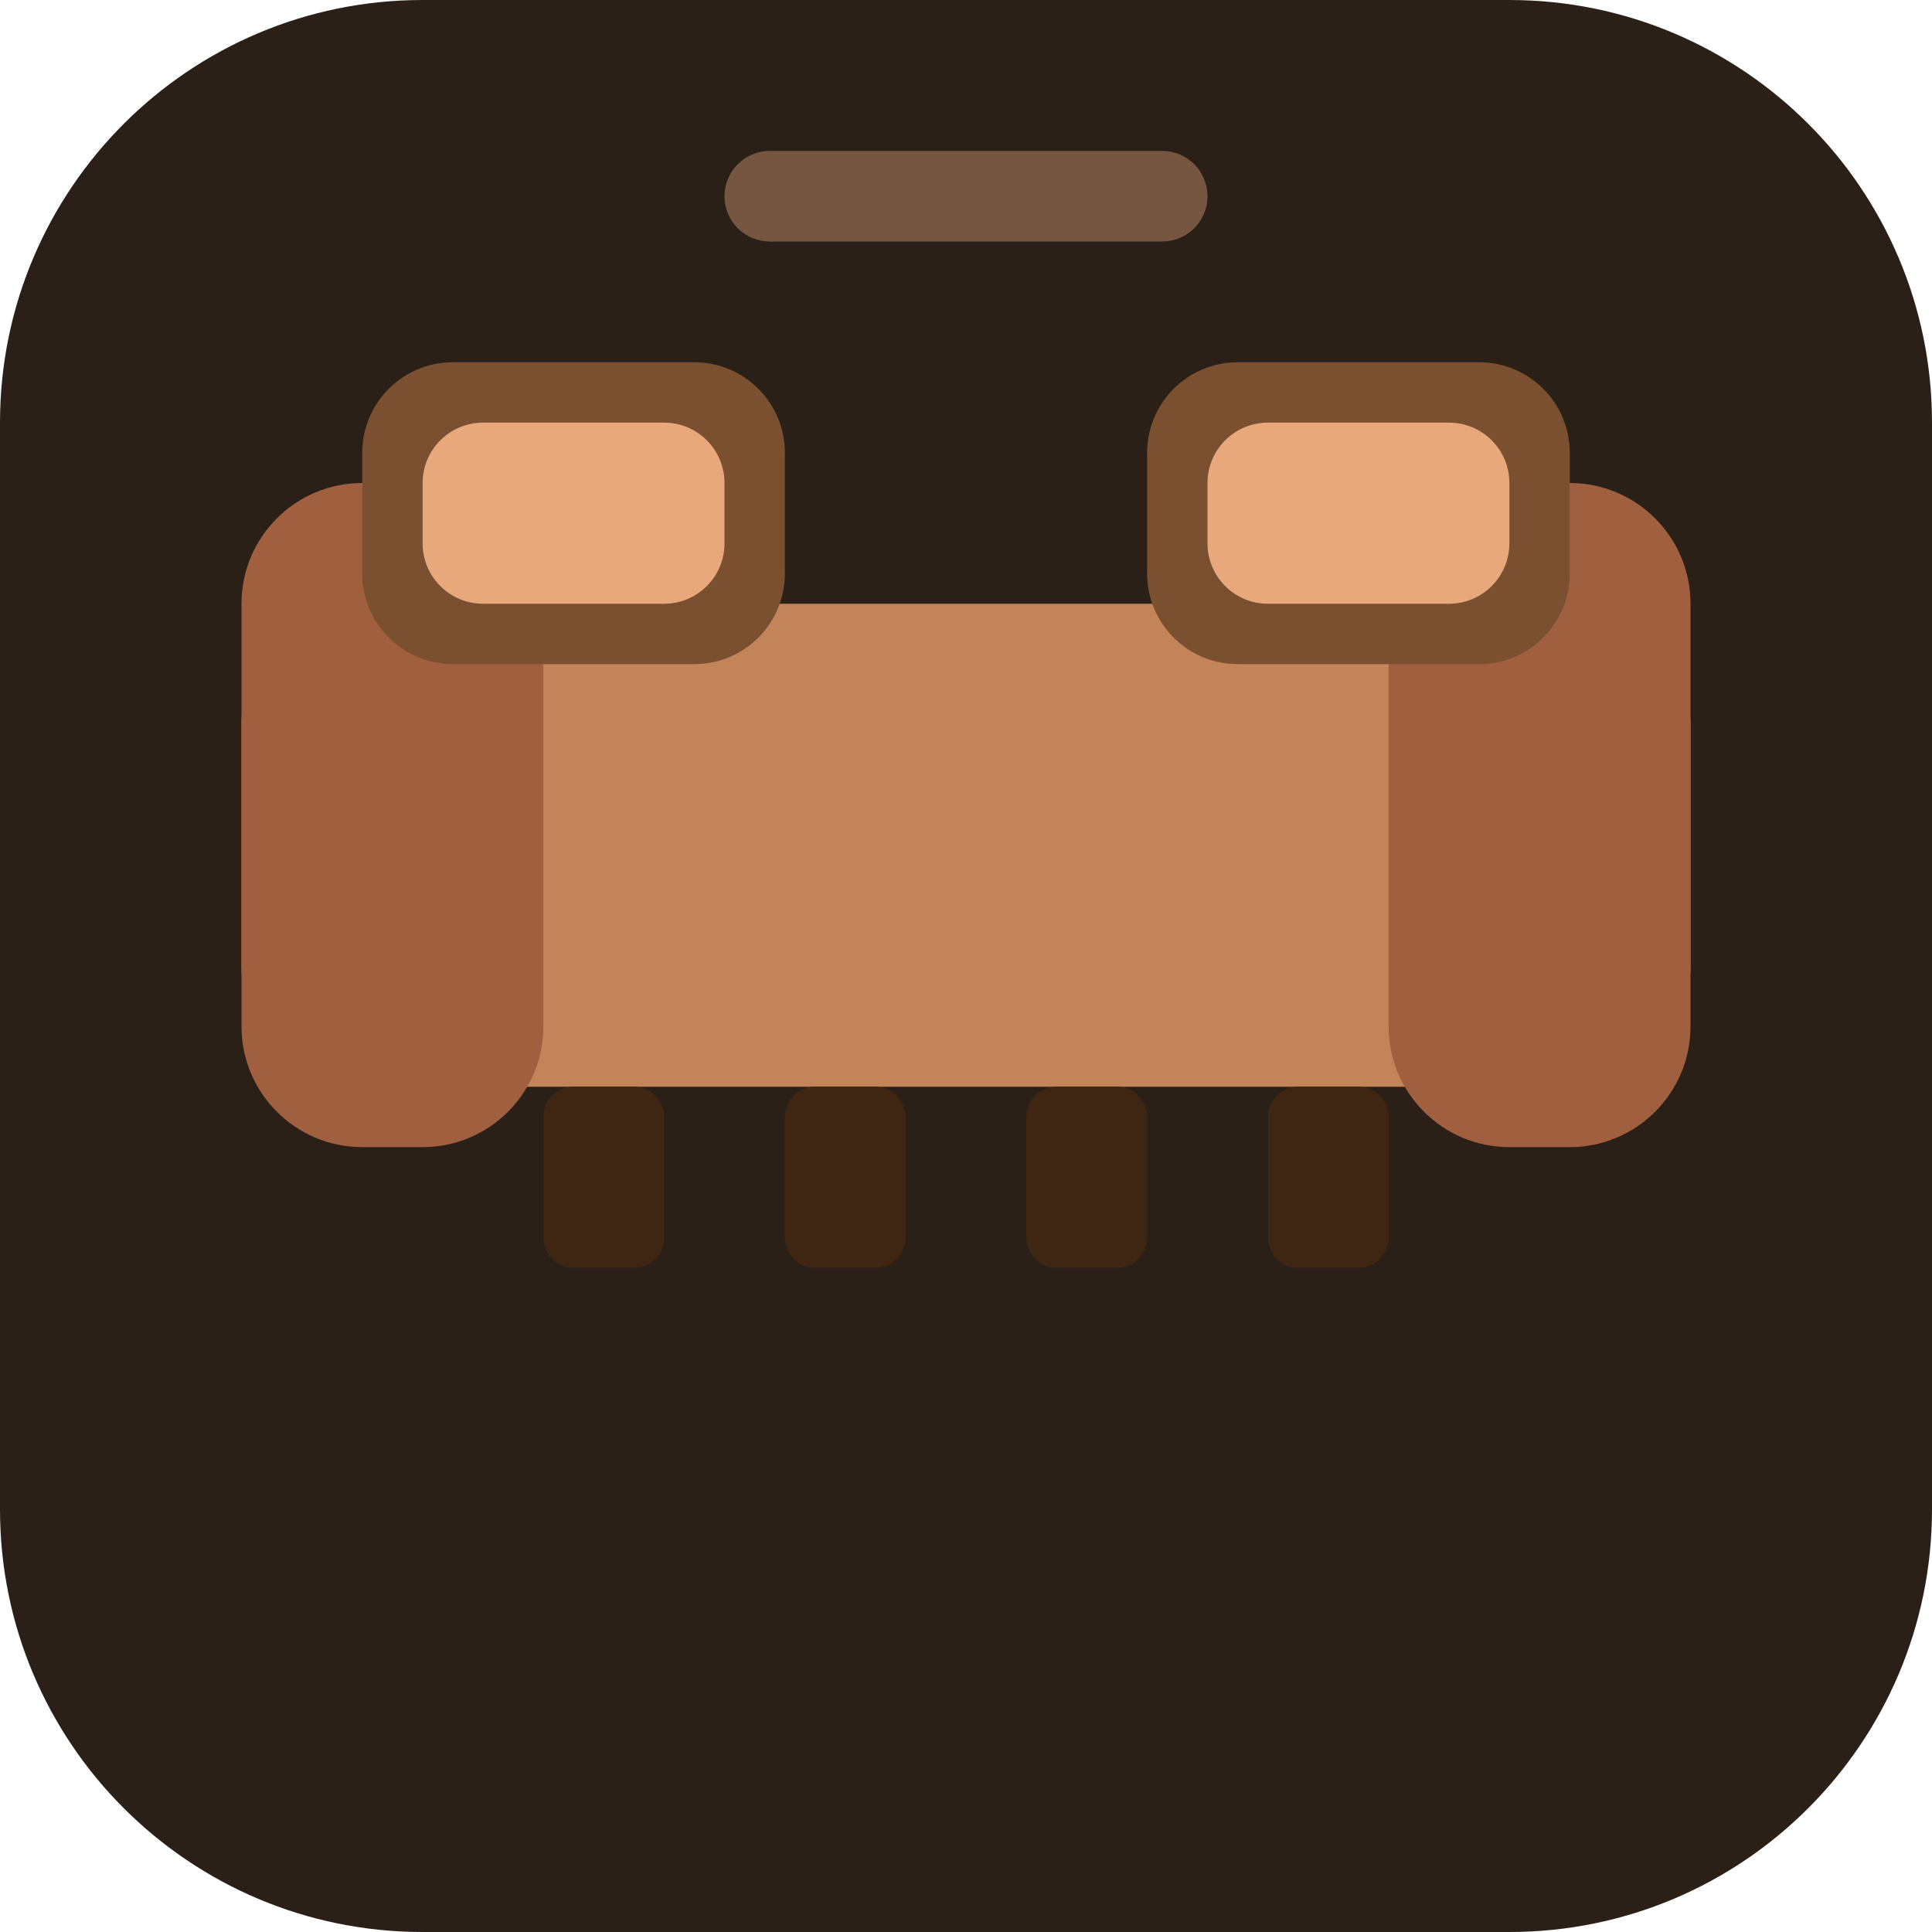
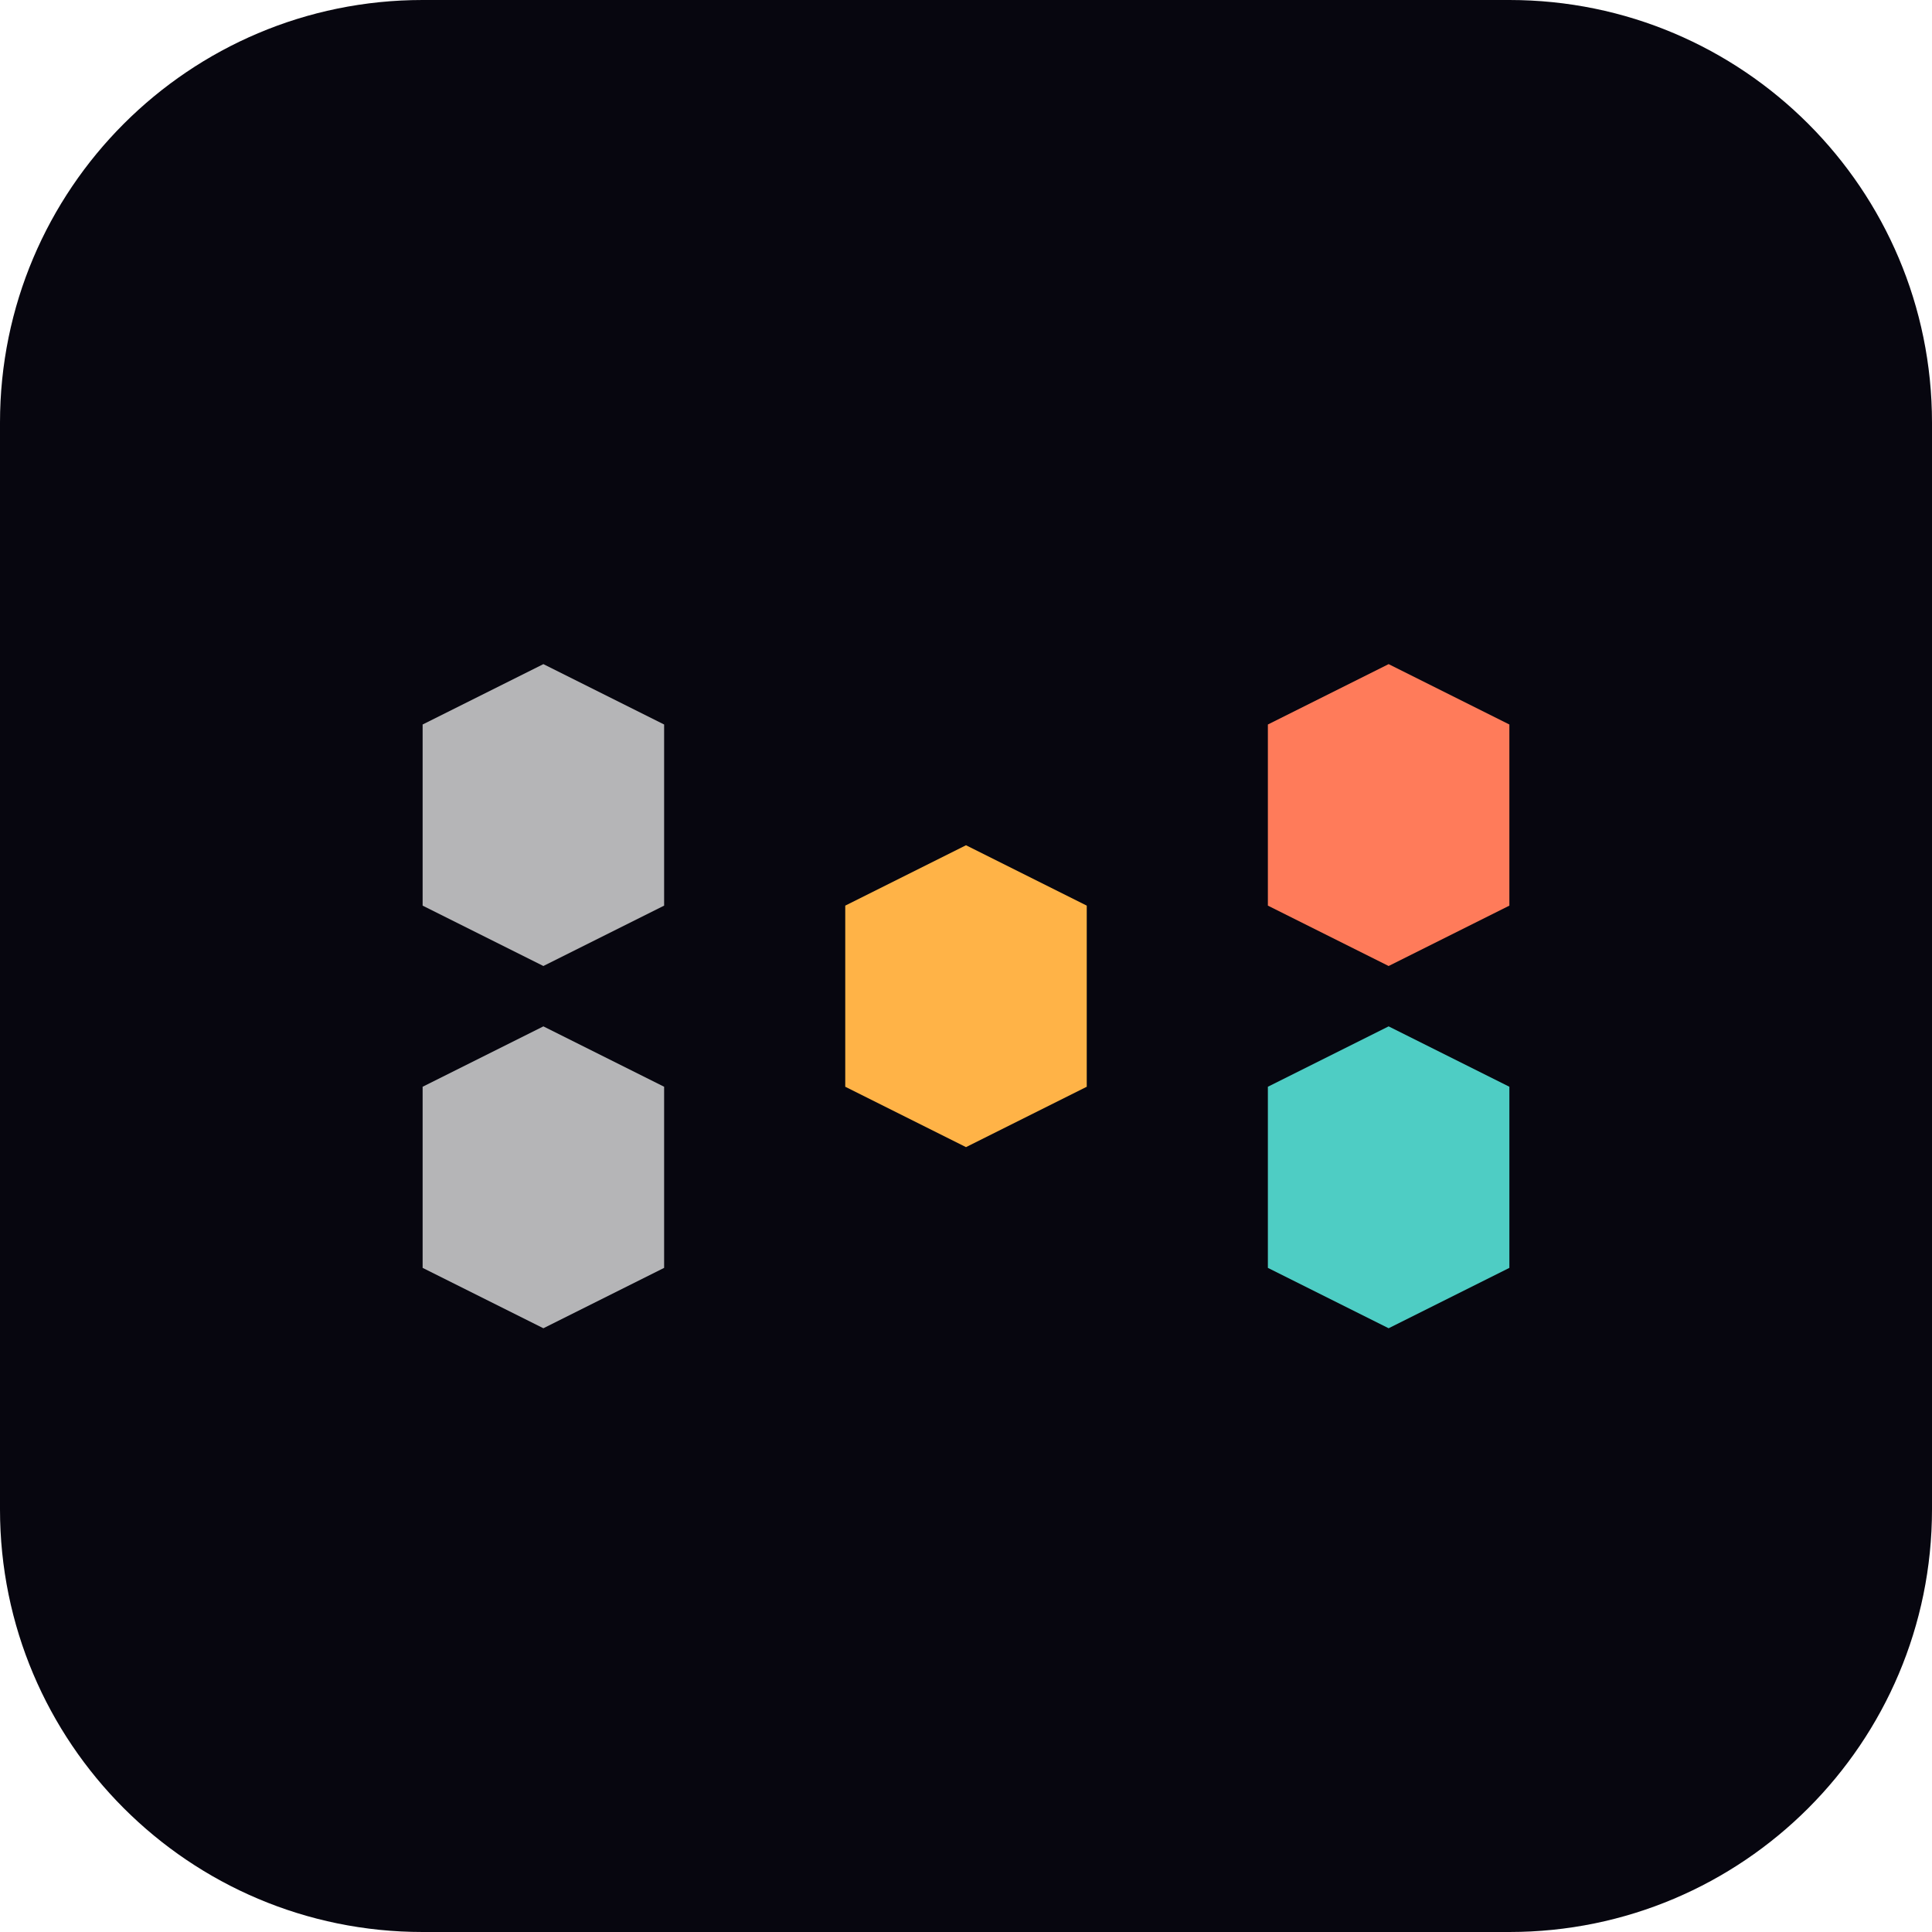
- <svg xmlns="http://www.w3.org/2000/svg" viewBox="0 0 32 32" width="32" height="32">
-   <rect width="32" height="32" rx="7" fill="#2A2018" />
-   <rect x="12" y="2.5" width="8" height="1.5" rx="0.75" fill="#E8A87C" opacity="0.4" />
-   <rect x="4" y="10" width="24" height="8" rx="2" fill="#C4845A" />
-   <rect x="4" y="8" width="5" height="11" rx="2" fill="#A06040" />
-   <rect x="23" y="8" width="5" height="11" rx="2" fill="#A06040" />
-   <rect x="6" y="6" width="7" height="5" rx="1.5" fill="#7A5030" />
-   <rect x="19" y="6" width="7" height="5" rx="1.5" fill="#7A5030" />
-   <rect x="7" y="7" width="5" height="3" rx="1" fill="#E8A87C" />
-   <rect x="20" y="7" width="5" height="3" rx="1" fill="#E8A87C" />
-   <rect x="9" y="18" width="2" height="3" rx="0.5" fill="#3E2612" />
-   <rect x="13" y="18" width="2" height="3" rx="0.5" fill="#3E2612" />
-   <rect x="17" y="18" width="2" height="3" rx="0.5" fill="#3E2612" />
-   <rect x="21" y="18" width="2" height="3" rx="0.5" fill="#3E2612" />
+ <svg xmlns="http://www.w3.org/2000/svg" viewBox="0 0 64 64" width="64" height="64">
+   <rect width="64" height="64" rx="14" fill="#07060F" />
+   <polygon points="18,22 22,24 22,30 18,32 14,30 14,24" fill="rgba(255,255,255,.70)" />
+   <polygon points="18,34 22,36 22,42 18,44 14,42 14,36" fill="rgba(255,255,255,.70)" />
+   <polygon points="46,22 50,24 50,30 46,32 42,30 42,24" fill="#FF7B5A" />
+   <polygon points="46,34 50,36 50,42 46,44 42,42 42,36" fill="#4ECDC4" />
+   <polygon points="32,28 36,30 36,36 32,38 28,36 28,30" fill="#FFB347" />
</svg>
